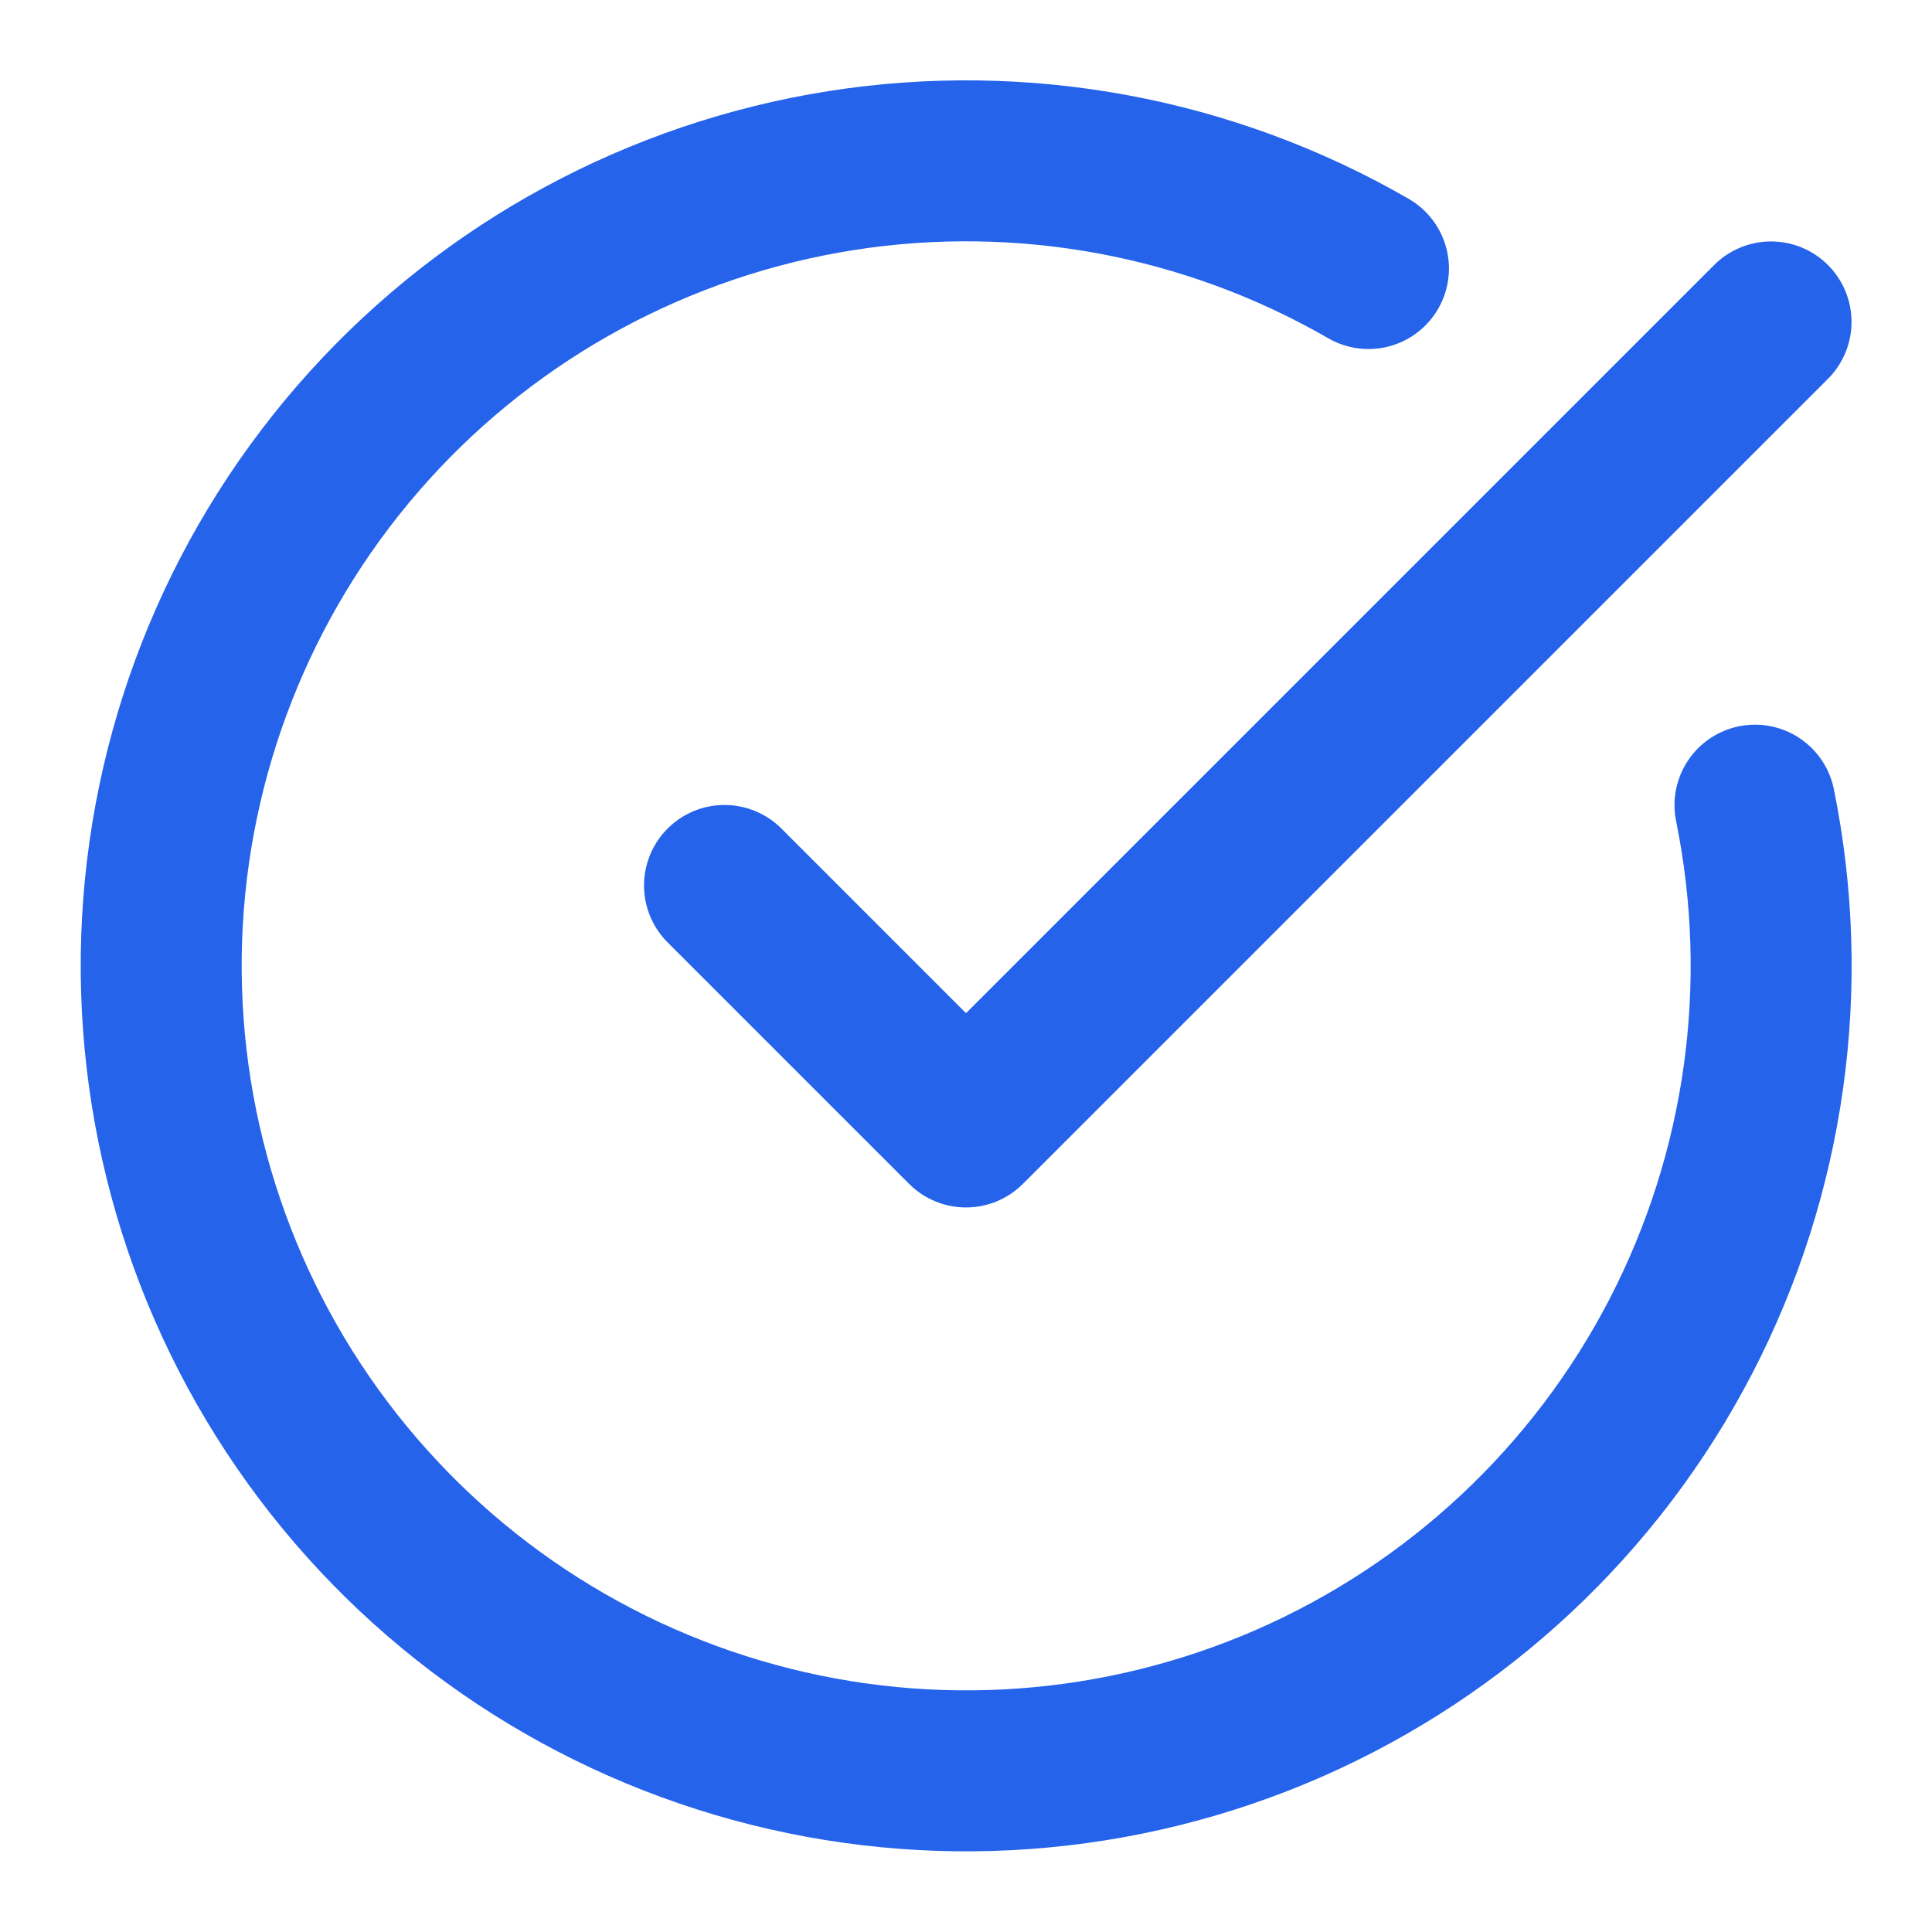
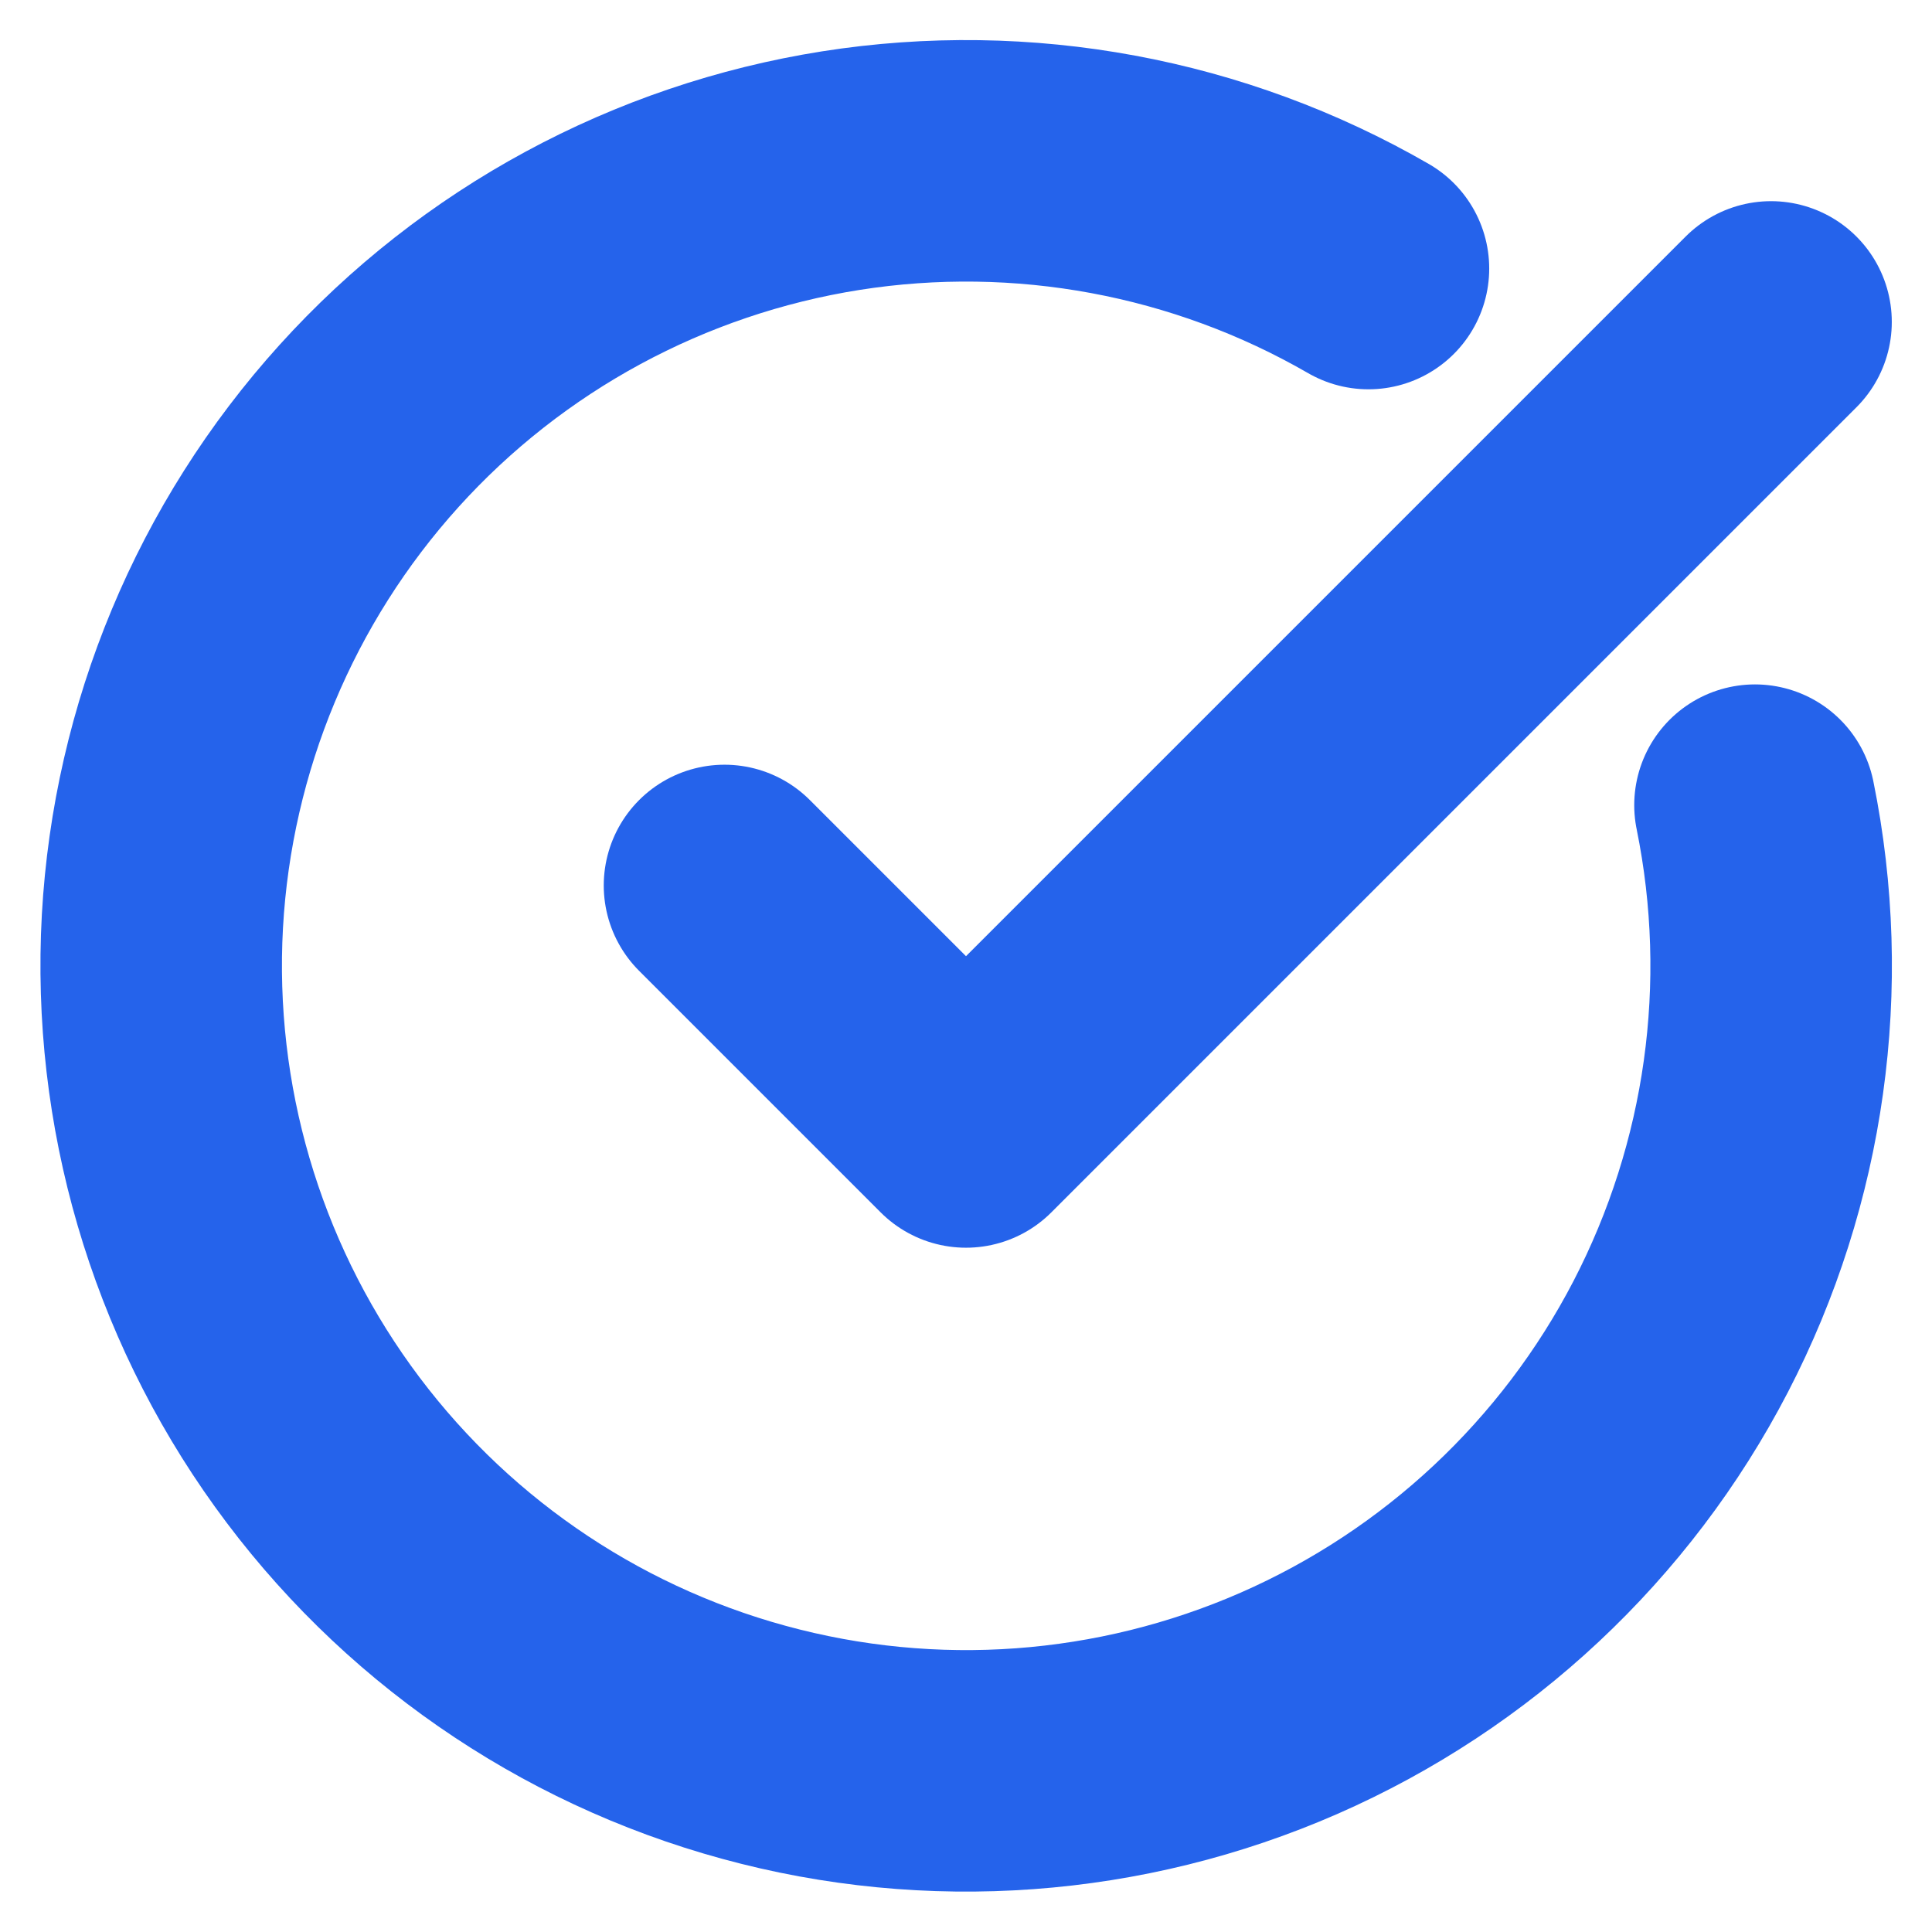
<svg xmlns="http://www.w3.org/2000/svg" width="16" height="16" viewBox="0 0 16 16" fill="none">
-   <path d="M14.534 6.668C14.838 8.162 14.621 9.715 13.919 11.069C13.217 12.422 12.072 13.494 10.675 14.106C9.278 14.717 7.714 14.832 6.243 14.429C4.772 14.027 3.484 13.133 2.592 11.895C1.701 10.658 1.261 9.152 1.345 7.63C1.43 6.107 2.033 4.66 3.056 3.528C4.078 2.397 5.458 1.651 6.964 1.413C8.47 1.176 10.013 1.462 11.333 2.224" stroke="#2563EB" stroke-width="1.333" stroke-linecap="round" stroke-linejoin="round" />
-   <path d="M6 7.333L8 9.333L14.667 2.666" stroke="#2563EB" stroke-width="1.333" stroke-linecap="round" stroke-linejoin="round" />
+   <path d="M14.534 6.668C14.838 8.162 14.621 9.715 13.919 11.069C13.217 12.422 12.072 13.494 10.675 14.106C9.278 14.717 7.714 14.832 6.243 14.429C4.772 14.027 3.484 13.133 2.592 11.895C1.701 10.658 1.261 9.152 1.345 7.63C1.43 6.107 2.033 4.66 3.056 3.528C4.078 2.397 5.458 1.651 6.964 1.413C8.47 1.176 10.013 1.462 11.333 2.224" stroke="#2563EB" stroke-width="2" stroke-linecap="round" stroke-linejoin="round" />
+   <path d="M6 7.333L8 9.333L14.667 2.666" stroke="#2563EB" stroke-width="2" stroke-linecap="round" stroke-linejoin="round" />
</svg>
